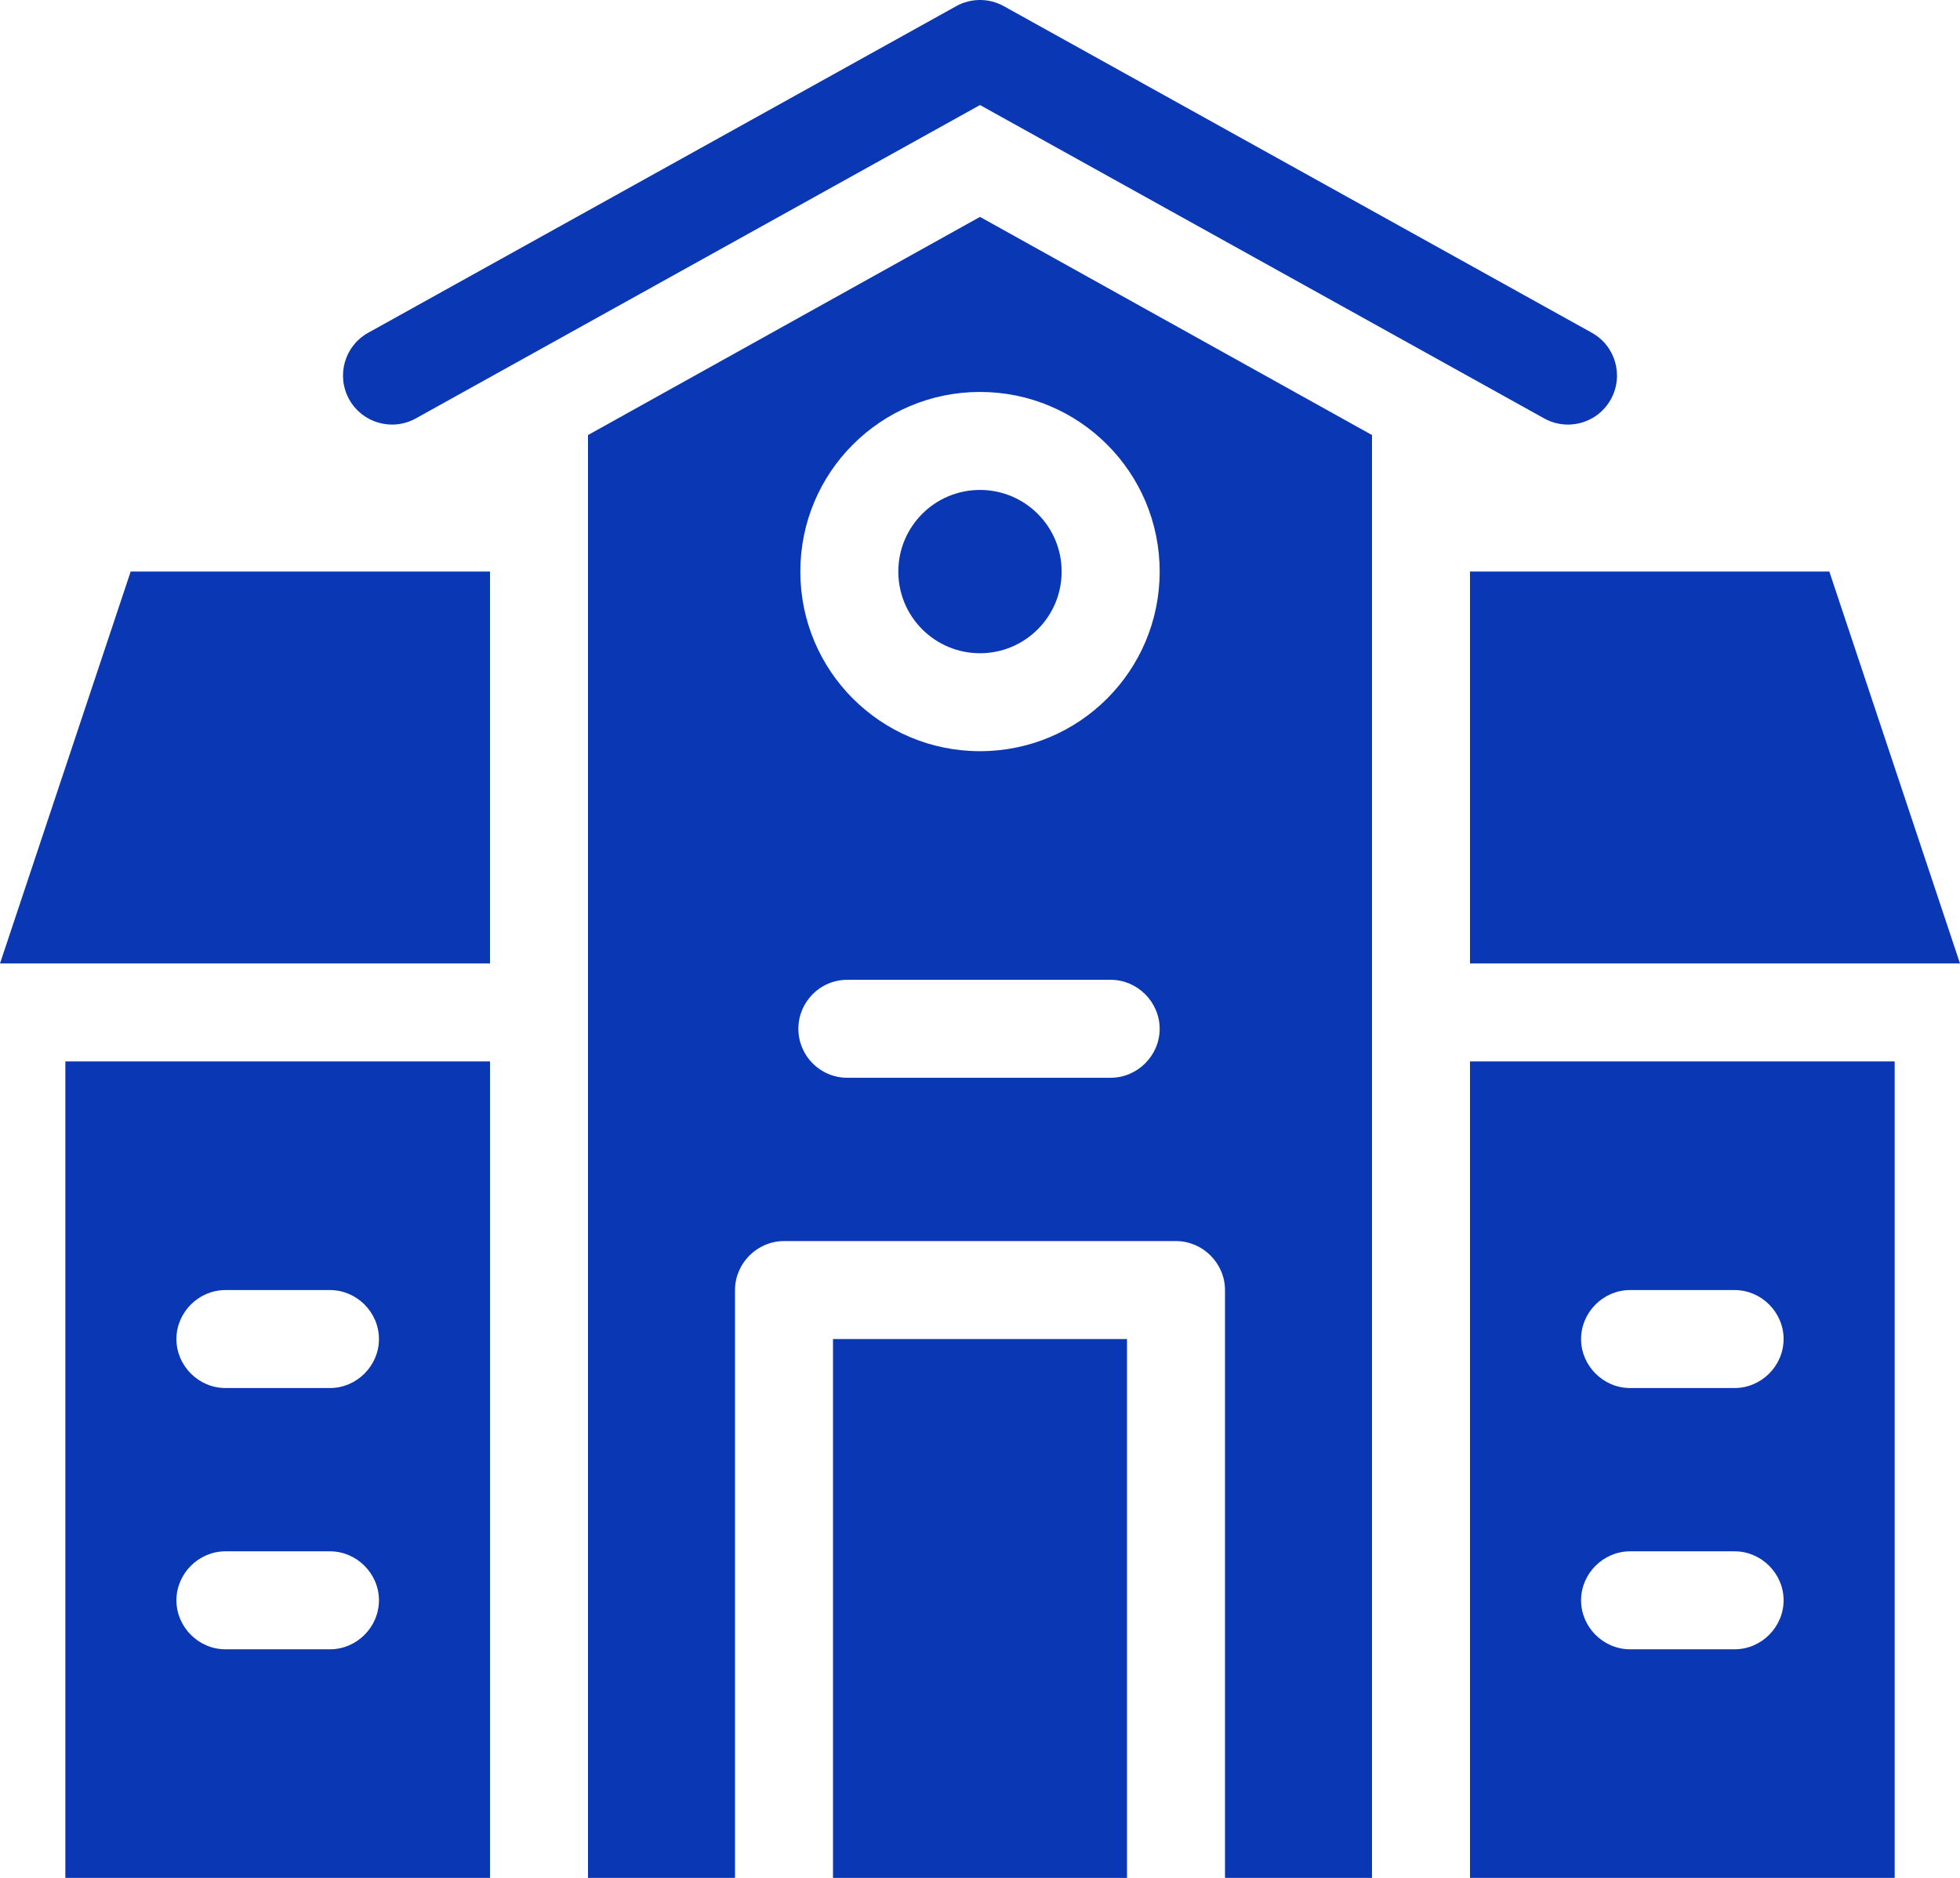
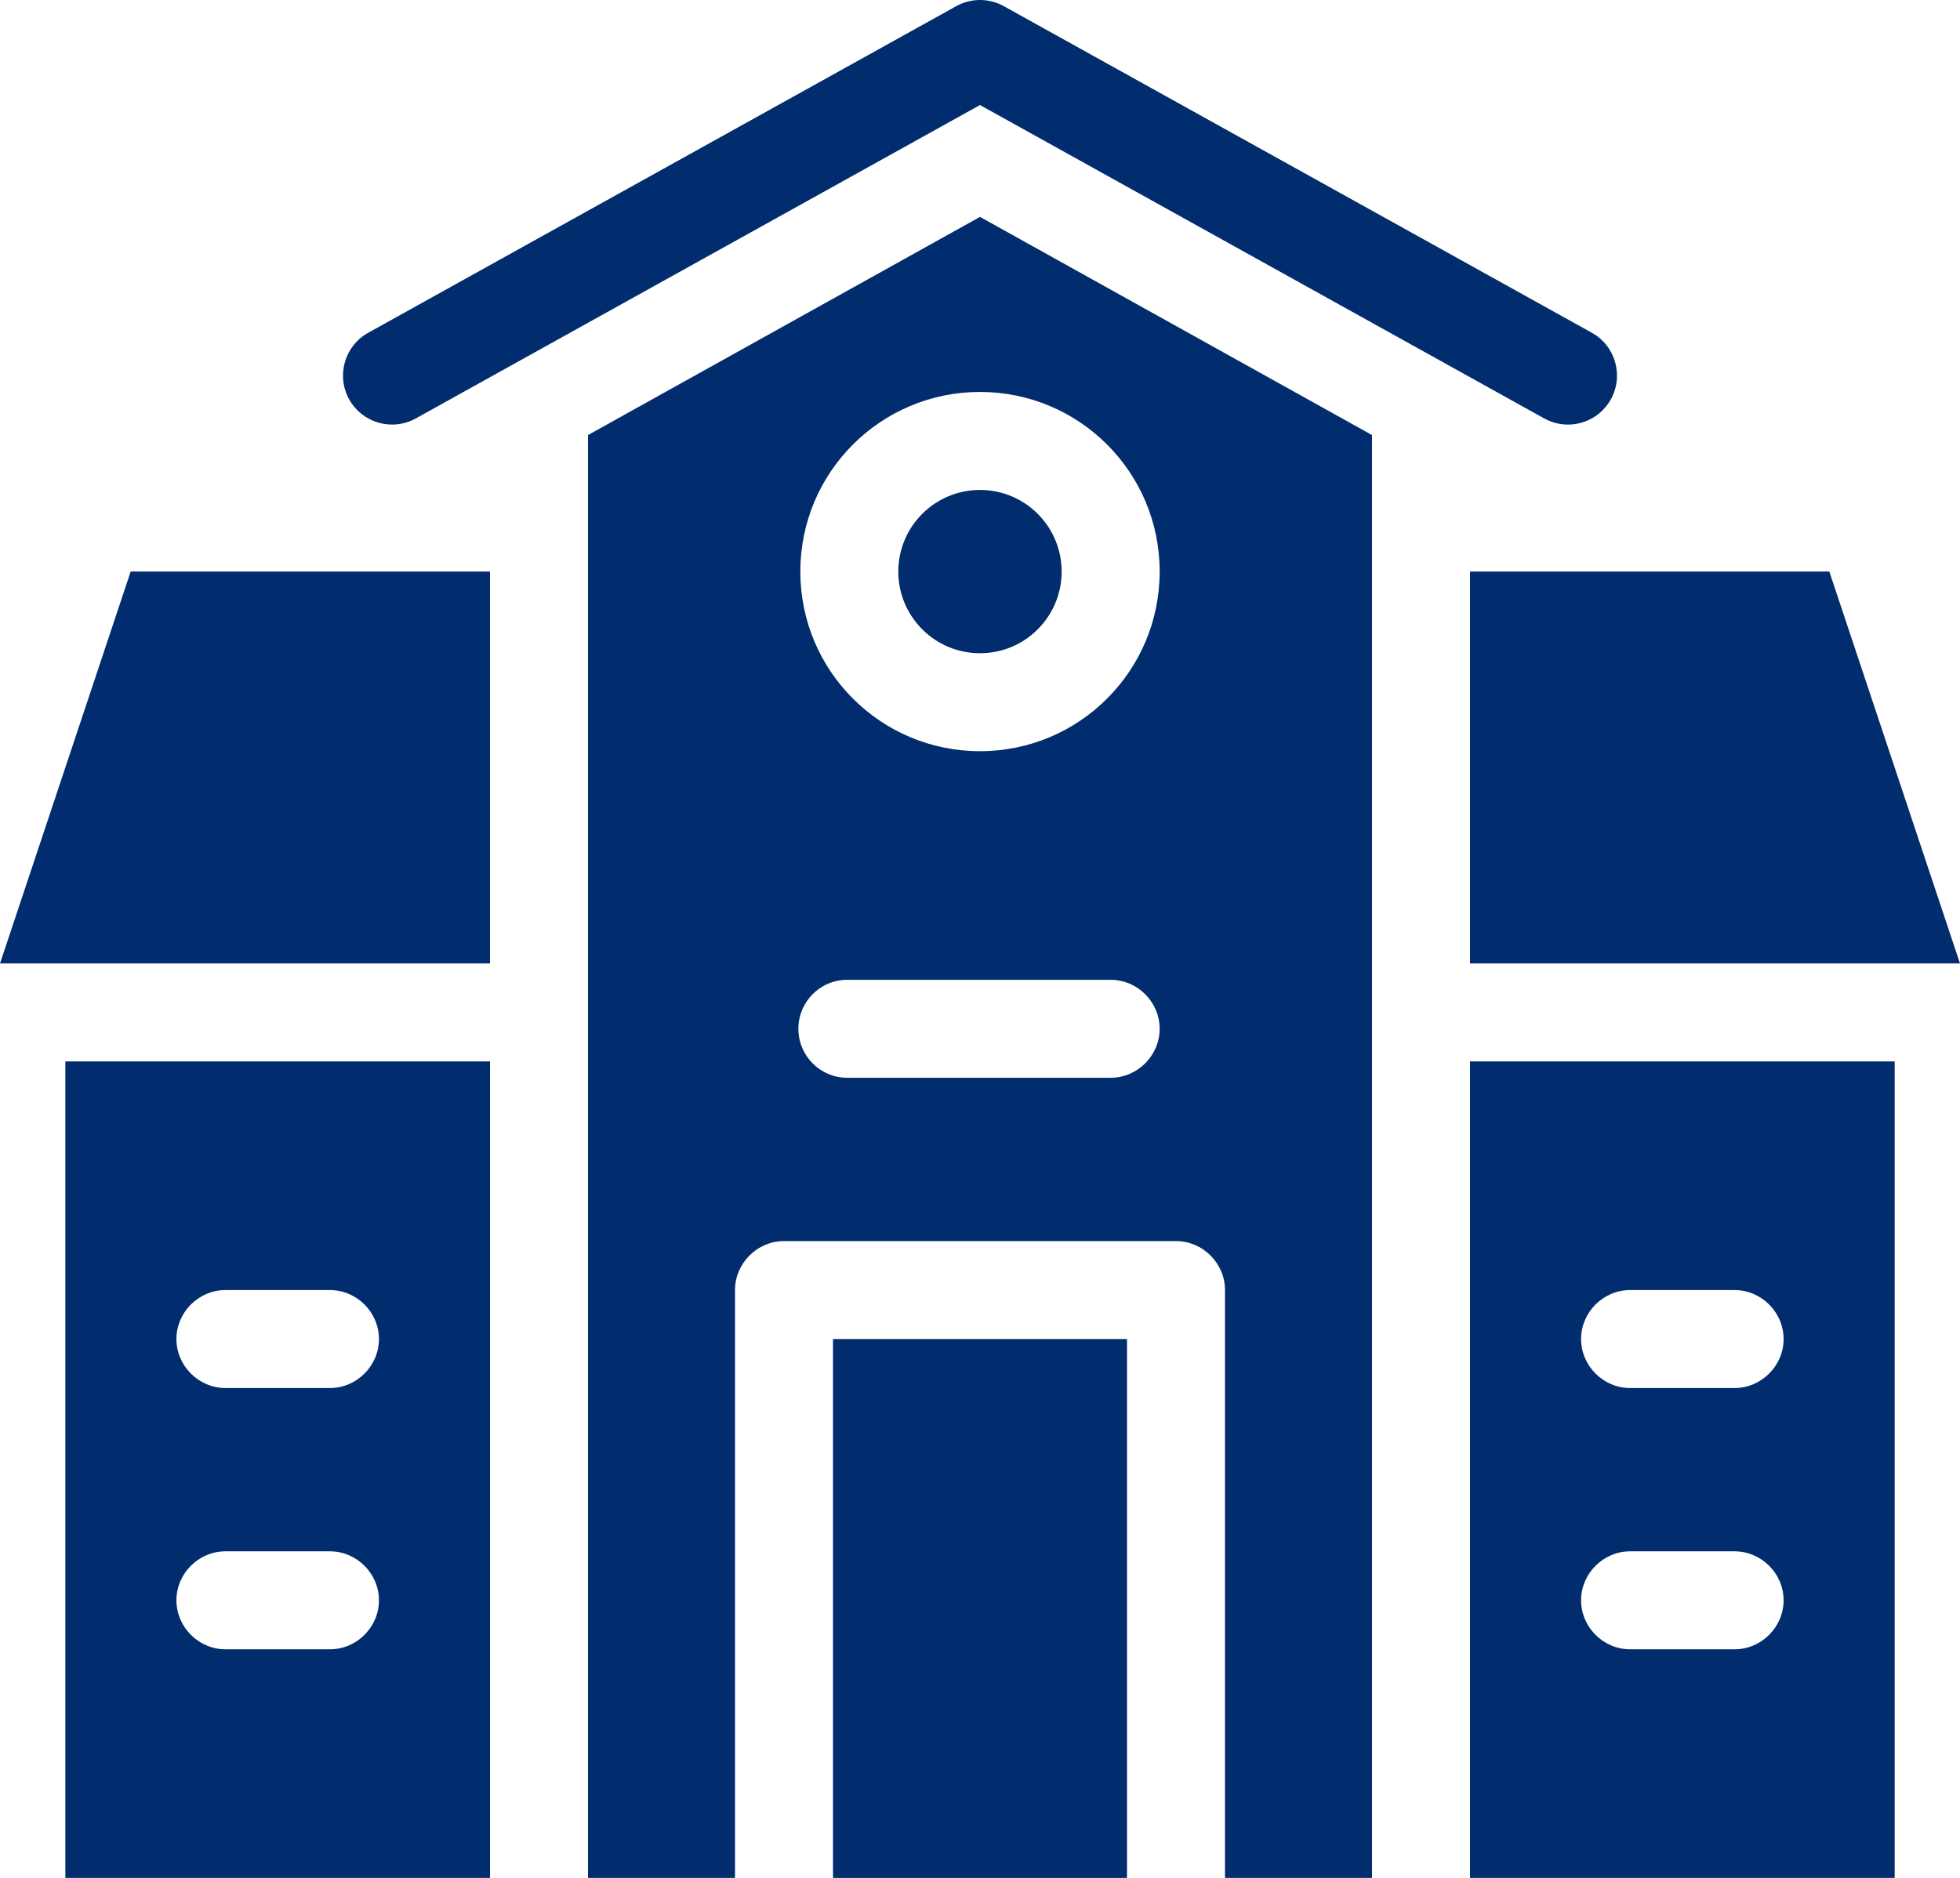
<svg xmlns="http://www.w3.org/2000/svg" width="96" height="92" viewBox="0 0 96 92" fill="none">
-   <path d="M55.2 65.602H40.8V92.002H55.2V65.602Z" fill="#0A37B3" />
-   <path d="M47.999 32.003C50.209 32.003 51.999 30.212 51.999 28.003C51.999 25.794 50.209 24.003 47.999 24.003C45.79 24.003 43.999 25.794 43.999 28.003C43.999 30.212 45.79 32.003 47.999 32.003Z" fill="#0A37B3" />
-   <path d="M48 10.626L28.8 21.314V92.002H36V63.202C36 61.89 37.088 60.802 38.4 60.802H57.6C58.912 60.802 60 61.89 60 63.202V92.002H67.2V21.314L48 10.626ZM54.4 52.802H41.504C40.16 52.802 39.104 51.714 39.104 50.402C39.104 49.09 40.16 48.002 41.504 48.002H54.4C55.712 48.002 56.8 49.09 56.8 50.402C56.8 51.714 55.712 52.802 54.4 52.802ZM48 36.802C43.136 36.802 39.2 32.866 39.2 28.002C39.2 23.138 43.136 19.202 48 19.202C52.864 19.202 56.8 23.138 56.8 28.002C56.8 32.866 52.864 36.802 48 36.802Z" fill="#0A37B3" />
-   <path d="M76.797 20.801C76.403 20.801 76.003 20.704 75.635 20.499L48 5.146L20.366 20.499C19.206 21.143 17.747 20.723 17.103 19.567C16.459 18.407 16.875 16.946 18.034 16.303L46.835 0.302C47.56 -0.101 48.441 -0.101 49.166 0.302L77.966 16.302C79.126 16.946 79.541 18.407 78.897 19.566C78.46 20.355 77.641 20.801 76.797 20.801Z" fill="#0A37B3" />
-   <path d="M24 28.002V47.202H0L6.4 28.002H24Z" fill="#0A37B3" />
-   <path d="M3.201 52.002V92.002H24.001V52.002H3.201ZM16.161 80.802H11.041C9.729 80.802 8.641 79.714 8.641 78.402C8.641 77.09 9.729 76.002 11.041 76.002H16.161C17.473 76.002 18.561 77.09 18.561 78.402C18.561 79.714 17.473 80.802 16.161 80.802ZM16.161 68.002H11.041C9.729 68.002 8.641 66.914 8.641 65.602C8.641 64.29 9.729 63.202 11.041 63.202H16.161C17.473 63.202 18.561 64.29 18.561 65.602C18.561 66.914 17.473 68.002 16.161 68.002Z" fill="#0A37B3" />
-   <path d="M96 47.202H72V28.002H89.6L96 47.202Z" fill="#0A37B3" />
-   <path d="M72 52.002V92.002H92.8V52.002H72ZM84.96 80.802H79.84C78.528 80.802 77.44 79.714 77.44 78.402C77.44 77.09 78.528 76.002 79.84 76.002H84.96C86.272 76.002 87.36 77.09 87.36 78.402C87.36 79.714 86.272 80.802 84.96 80.802ZM84.96 68.002H79.84C78.528 68.002 77.44 66.914 77.44 65.602C77.44 64.29 78.528 63.202 79.84 63.202H84.96C86.272 63.202 87.36 64.29 87.36 65.602C87.36 66.914 86.272 68.002 84.96 68.002Z" fill="#0A37B3" />
+   <path d="M55.2 65.602H40.8V92.002H55.2V65.602Z" fill="#012c6e" />
+   <path d="M47.999 32.003C50.209 32.003 51.999 30.212 51.999 28.003C51.999 25.794 50.209 24.003 47.999 24.003C45.79 24.003 43.999 25.794 43.999 28.003C43.999 30.212 45.79 32.003 47.999 32.003Z" fill="#012c6e" />
+   <path d="M48 10.626L28.8 21.314V92.002H36V63.202C36 61.89 37.088 60.802 38.4 60.802H57.6C58.912 60.802 60 61.89 60 63.202V92.002H67.2V21.314L48 10.626ZM54.4 52.802H41.504C40.16 52.802 39.104 51.714 39.104 50.402C39.104 49.09 40.16 48.002 41.504 48.002H54.4C55.712 48.002 56.8 49.09 56.8 50.402C56.8 51.714 55.712 52.802 54.4 52.802ZM48 36.802C43.136 36.802 39.2 32.866 39.2 28.002C39.2 23.138 43.136 19.202 48 19.202C52.864 19.202 56.8 23.138 56.8 28.002C56.8 32.866 52.864 36.802 48 36.802Z" fill="#012c6e" />
+   <path d="M76.797 20.801C76.403 20.801 76.003 20.704 75.635 20.499L48 5.146L20.366 20.499C19.206 21.143 17.747 20.723 17.103 19.567C16.459 18.407 16.875 16.946 18.034 16.303L46.835 0.302C47.56 -0.101 48.441 -0.101 49.166 0.302L77.966 16.302C79.126 16.946 79.541 18.407 78.897 19.566C78.46 20.355 77.641 20.801 76.797 20.801Z" fill="#012c6e" />
+   <path d="M24 28.002V47.202H0L6.4 28.002H24Z" fill="#012c6e" />
+   <path d="M3.201 52.002V92.002H24.001V52.002H3.201ZM16.161 80.802H11.041C9.729 80.802 8.641 79.714 8.641 78.402C8.641 77.09 9.729 76.002 11.041 76.002H16.161C17.473 76.002 18.561 77.09 18.561 78.402C18.561 79.714 17.473 80.802 16.161 80.802ZM16.161 68.002H11.041C9.729 68.002 8.641 66.914 8.641 65.602C8.641 64.29 9.729 63.202 11.041 63.202H16.161C17.473 63.202 18.561 64.29 18.561 65.602C18.561 66.914 17.473 68.002 16.161 68.002Z" fill="#012c6e" />
+   <path d="M96 47.202H72V28.002H89.6L96 47.202Z" fill="#012c6e" />
+   <path d="M72 52.002V92.002H92.8V52.002H72ZM84.96 80.802H79.84C78.528 80.802 77.44 79.714 77.44 78.402C77.44 77.09 78.528 76.002 79.84 76.002H84.96C86.272 76.002 87.36 77.09 87.36 78.402C87.36 79.714 86.272 80.802 84.96 80.802ZM84.96 68.002H79.84C78.528 68.002 77.44 66.914 77.44 65.602C77.44 64.29 78.528 63.202 79.84 63.202H84.96C86.272 63.202 87.36 64.29 87.36 65.602C87.36 66.914 86.272 68.002 84.96 68.002Z" fill="#012c6e" />
</svg>
